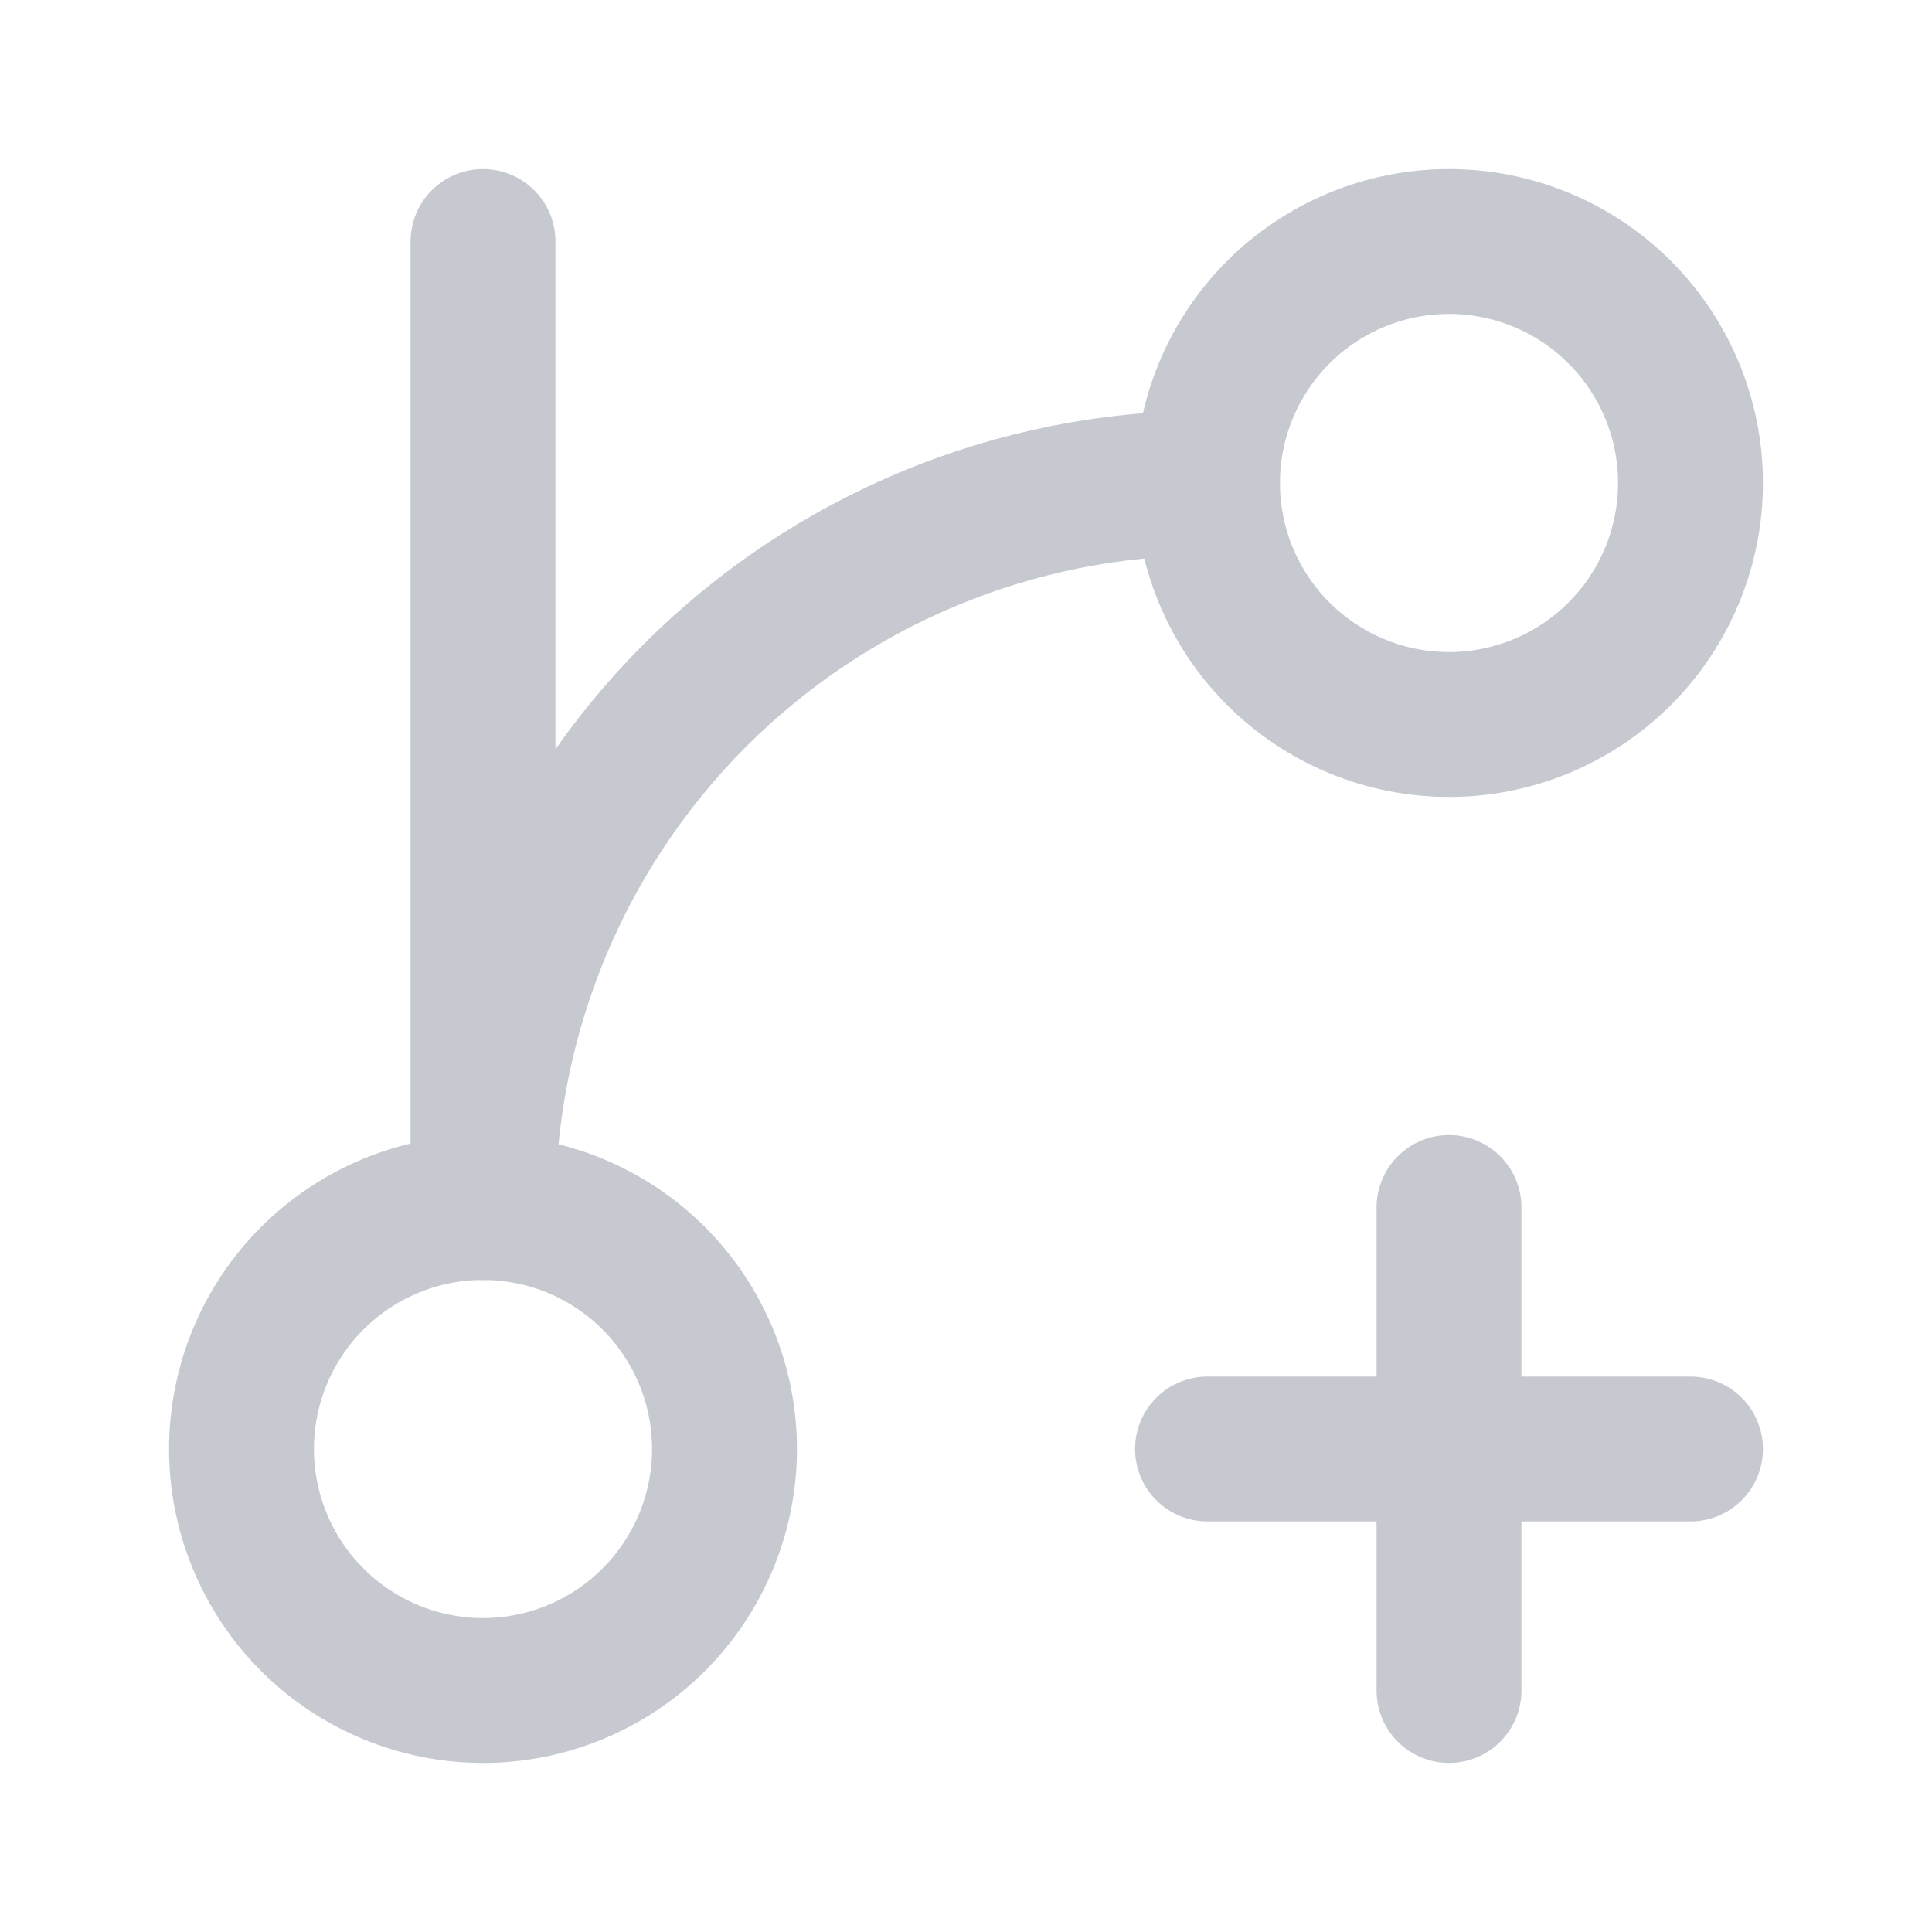
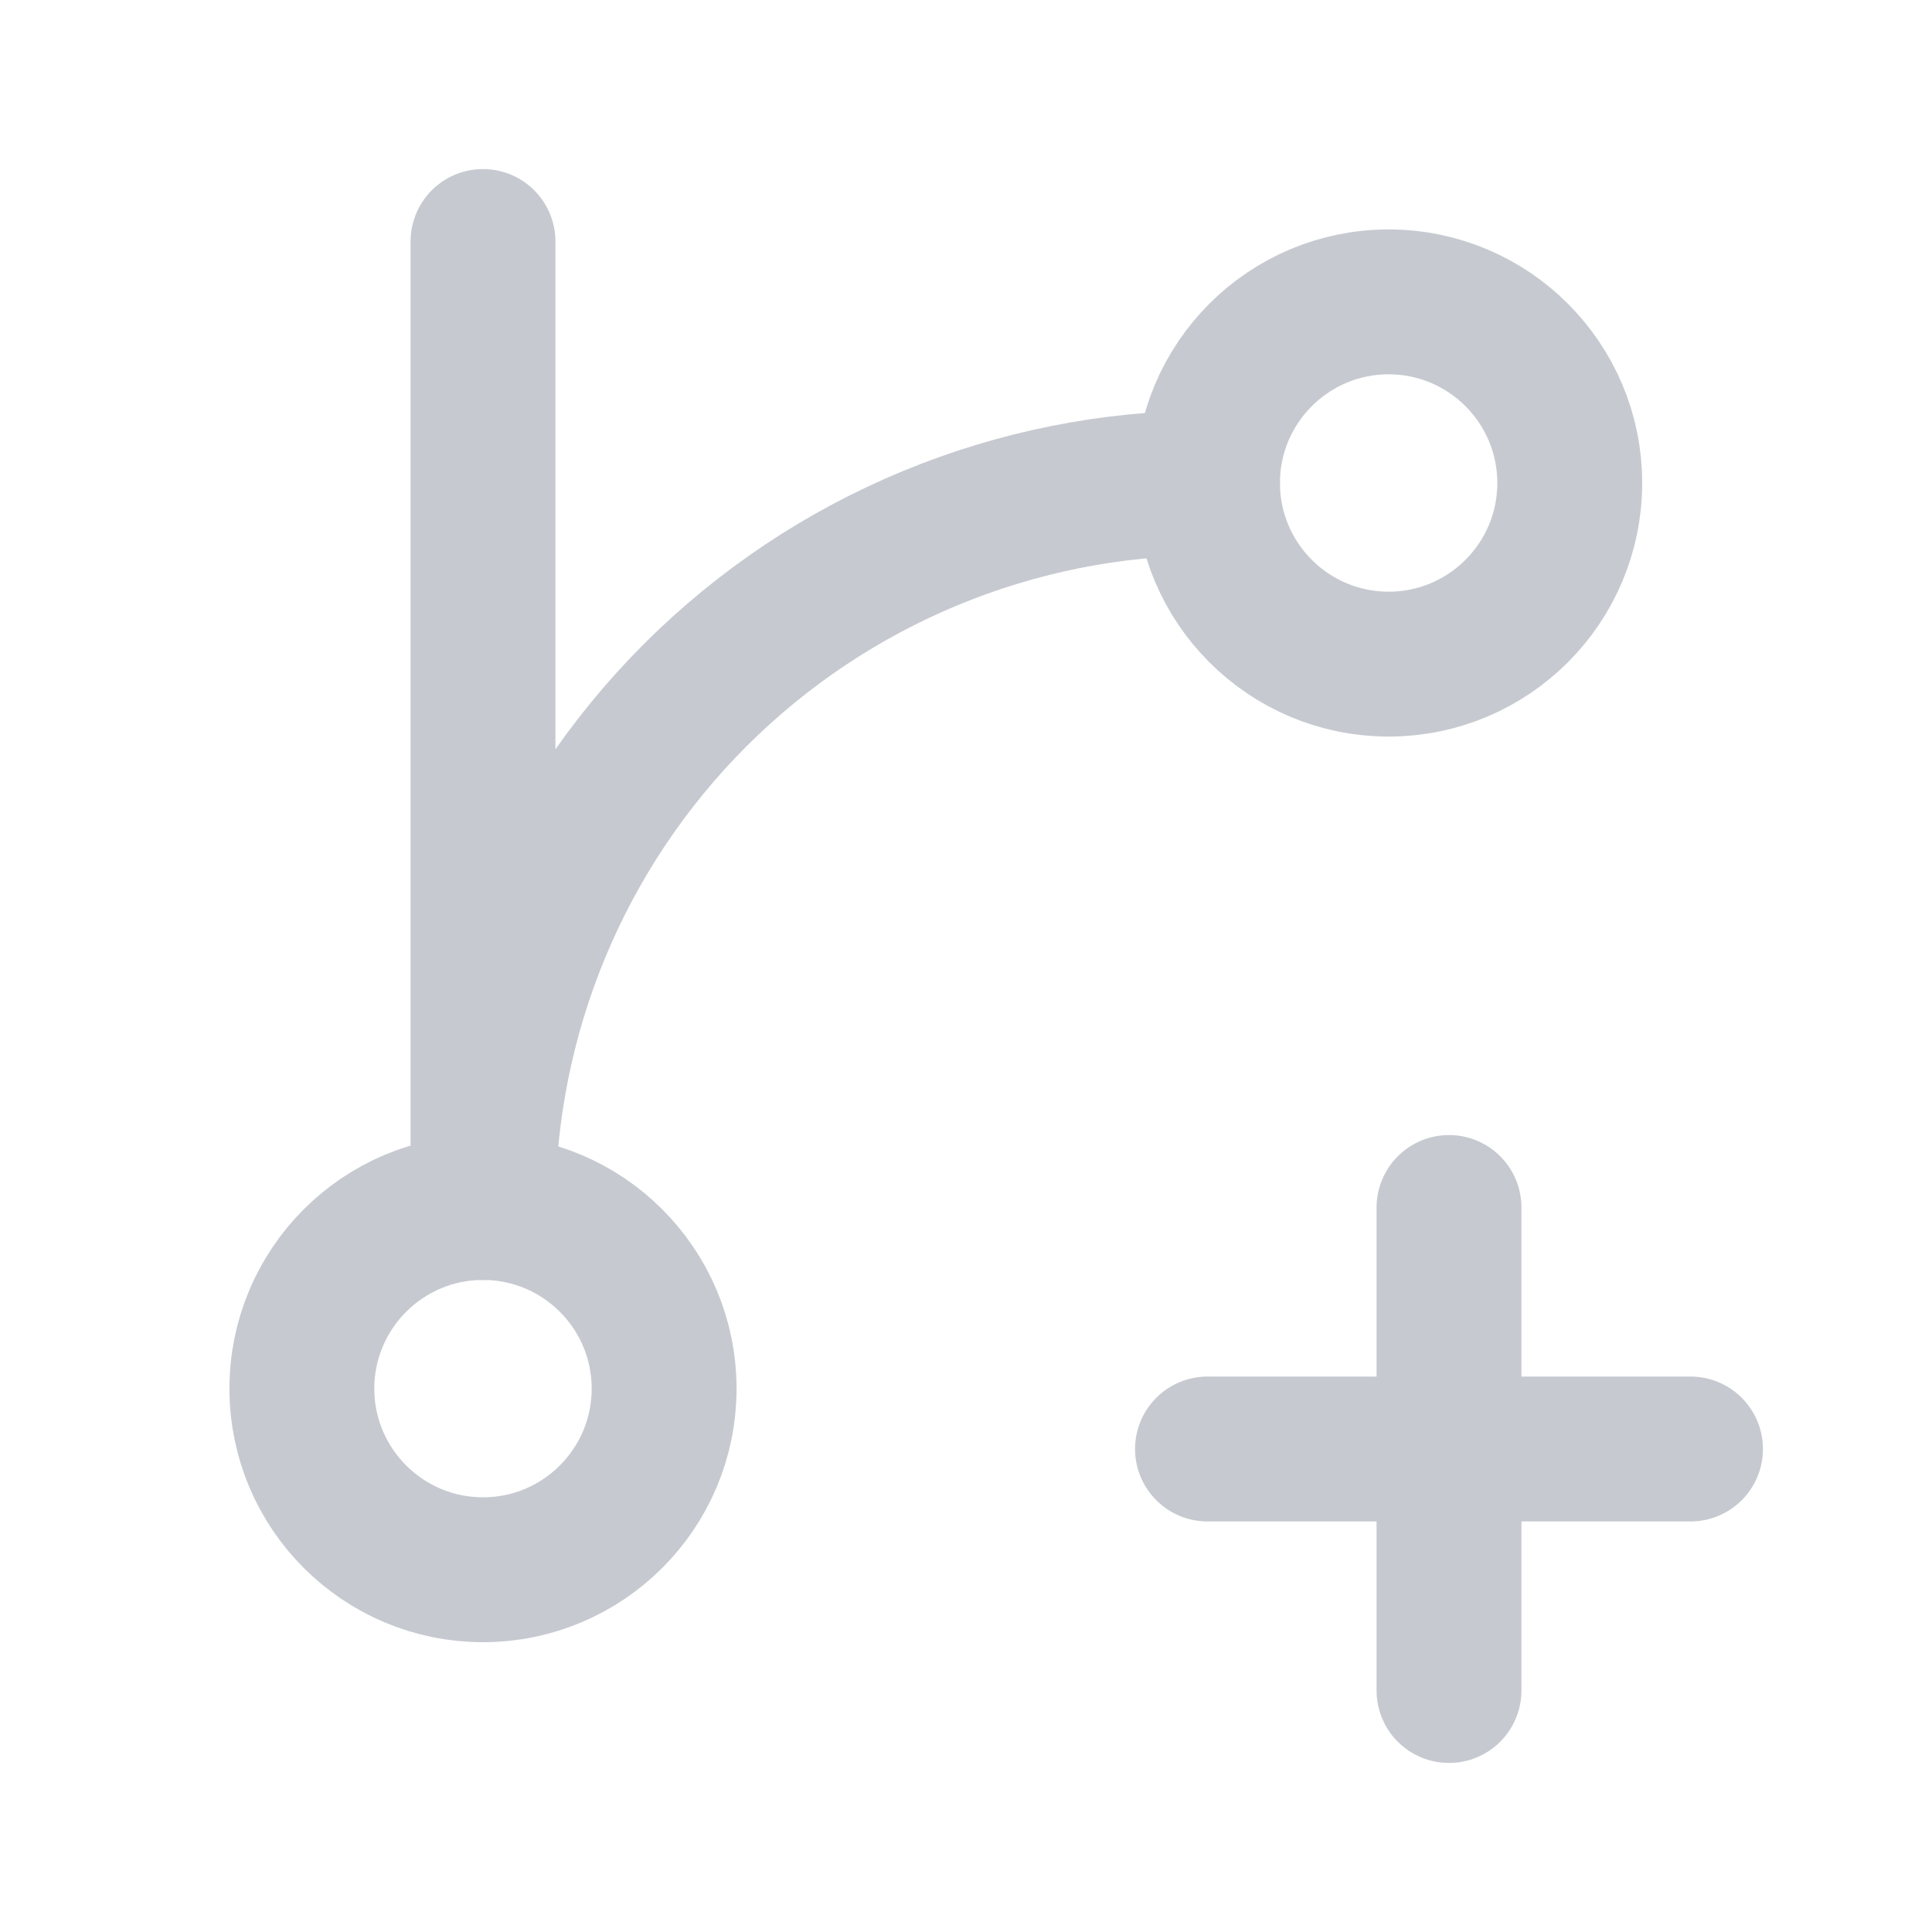
<svg xmlns="http://www.w3.org/2000/svg" width="16" height="16" viewBox="0 0 16 16" fill="none">
  <path d="M4 2V10" stroke="#C6CAD0" stroke-width="1.2" stroke-linecap="round" stroke-linejoin="round" />
-   <path d="M12 6C12.53 6 13.039 5.789 13.414 5.414C13.789 5.039 14 4.53 14 4C14 3.47 13.789 2.961 13.414 2.586C13.039 2.211 12.53 2 12 2C11.47 2 10.961 2.211 10.586 2.586C10.211 2.961 10 3.47 10 4C10 4.53 10.211 5.039 10.586 5.414C10.961 5.789 11.47 6 12 6Z" stroke="#C6CAD0" stroke-width="1.2" stroke-linecap="round" stroke-linejoin="round" />
-   <path d="M4 14C4.53 14 5.039 13.789 5.414 13.414C5.789 13.039 6 12.53 6 12C6 11.47 5.789 10.961 5.414 10.586C5.039 10.211 4.53 10 4 10C3.47 10 2.961 10.211 2.586 10.586C2.211 10.961 2 11.47 2 12C2 12.53 2.211 13.039 2.586 13.414C2.961 13.789 3.47 14 4 14Z" stroke="#C6CAD0" stroke-width="1.2" stroke-linecap="round" stroke-linejoin="round" />
  <path d="M10 4C8.409 4 6.883 4.632 5.757 5.757C4.632 6.883 4 8.409 4 10" stroke="#C6CAD0" stroke-width="1.2" stroke-linecap="round" stroke-linejoin="round" />
  <path d="M12 10V14" stroke="#C6CAD0" stroke-width="1.2" stroke-linecap="round" stroke-linejoin="round" />
  <path d="M14 12H10" stroke="#C6CAD0" stroke-width="1.2" stroke-linecap="round" stroke-linejoin="round" />
+   <path d="M4 13C4.828 13 5.5 12.328 5.5 11.5C5.5 10.672 4.828 10 4 10C3.172 10 2.5 10.672 2.5 11.5C2.5 12.328 3.172 13 4 13Z" stroke="#C6CAD0" stroke-width="1.2" />
+   <path d="M11.5 5.5C12.328 5.5 13 4.828 13 4C13 3.172 12.328 2.5 11.5 2.5C10.672 2.5 10 3.172 10 4C10 4.828 10.672 5.5 11.5 5.5Z" stroke="#C6CAD0" stroke-width="1.2" />
</svg>
